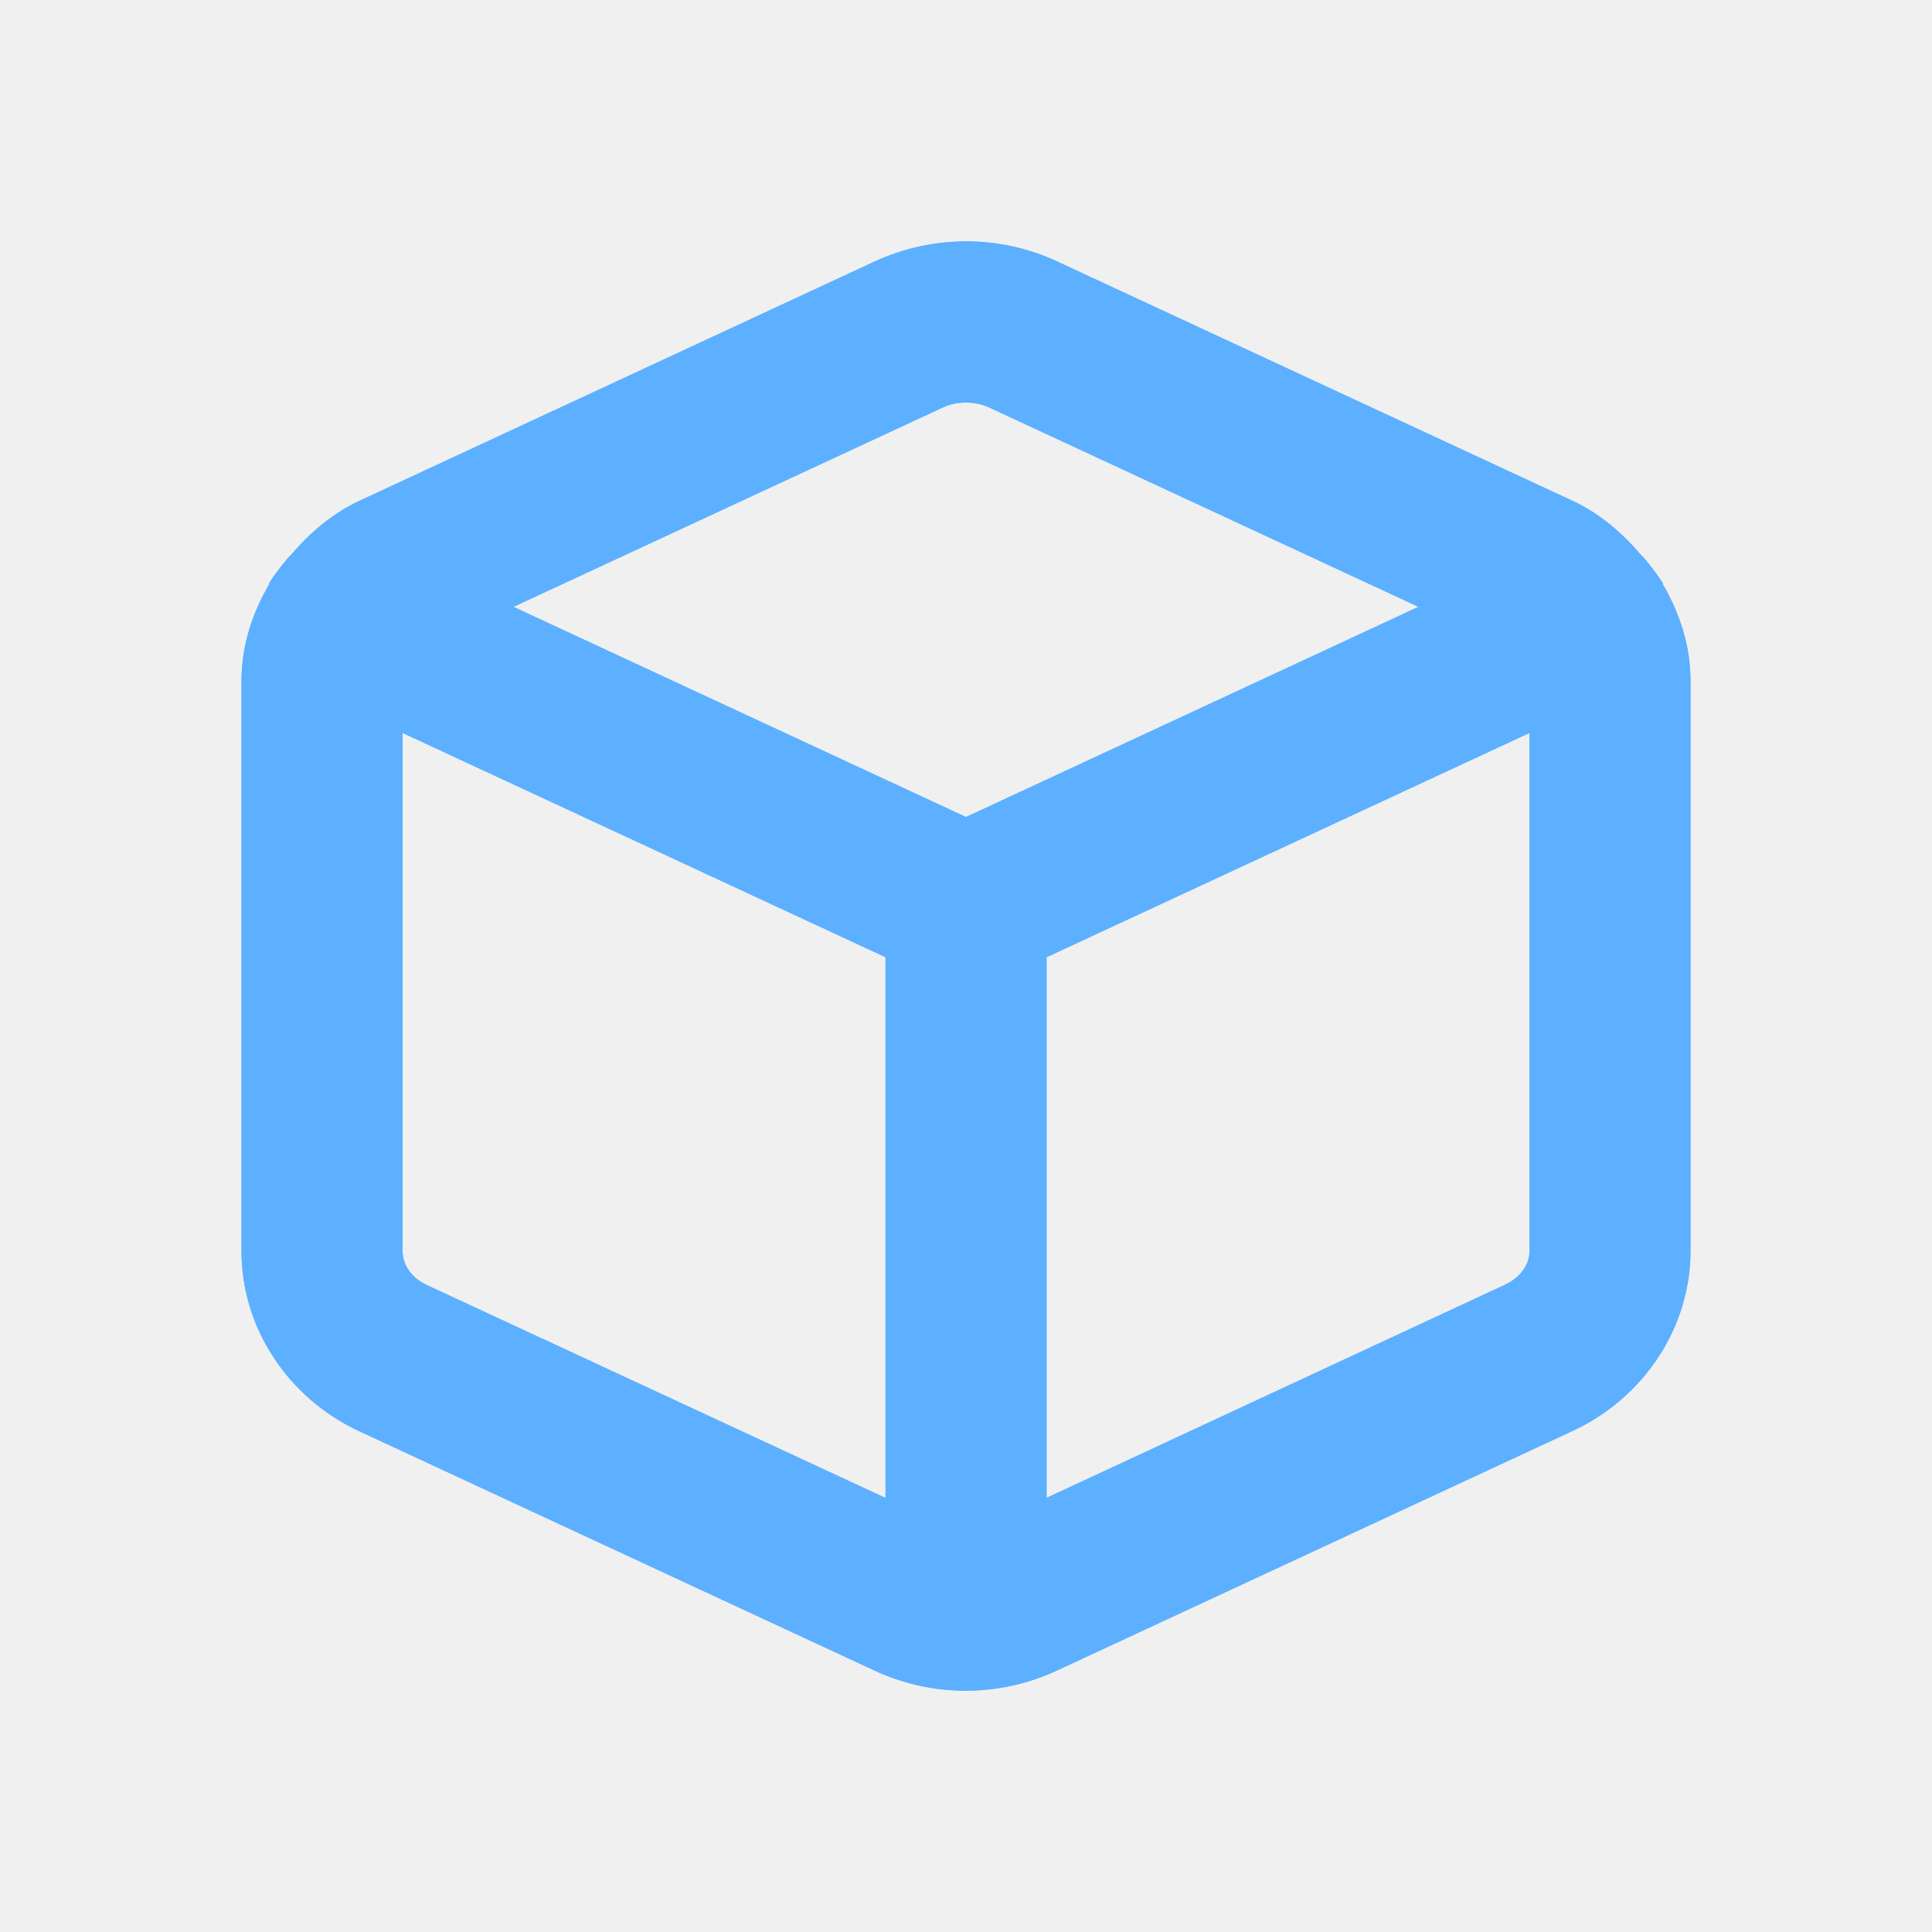
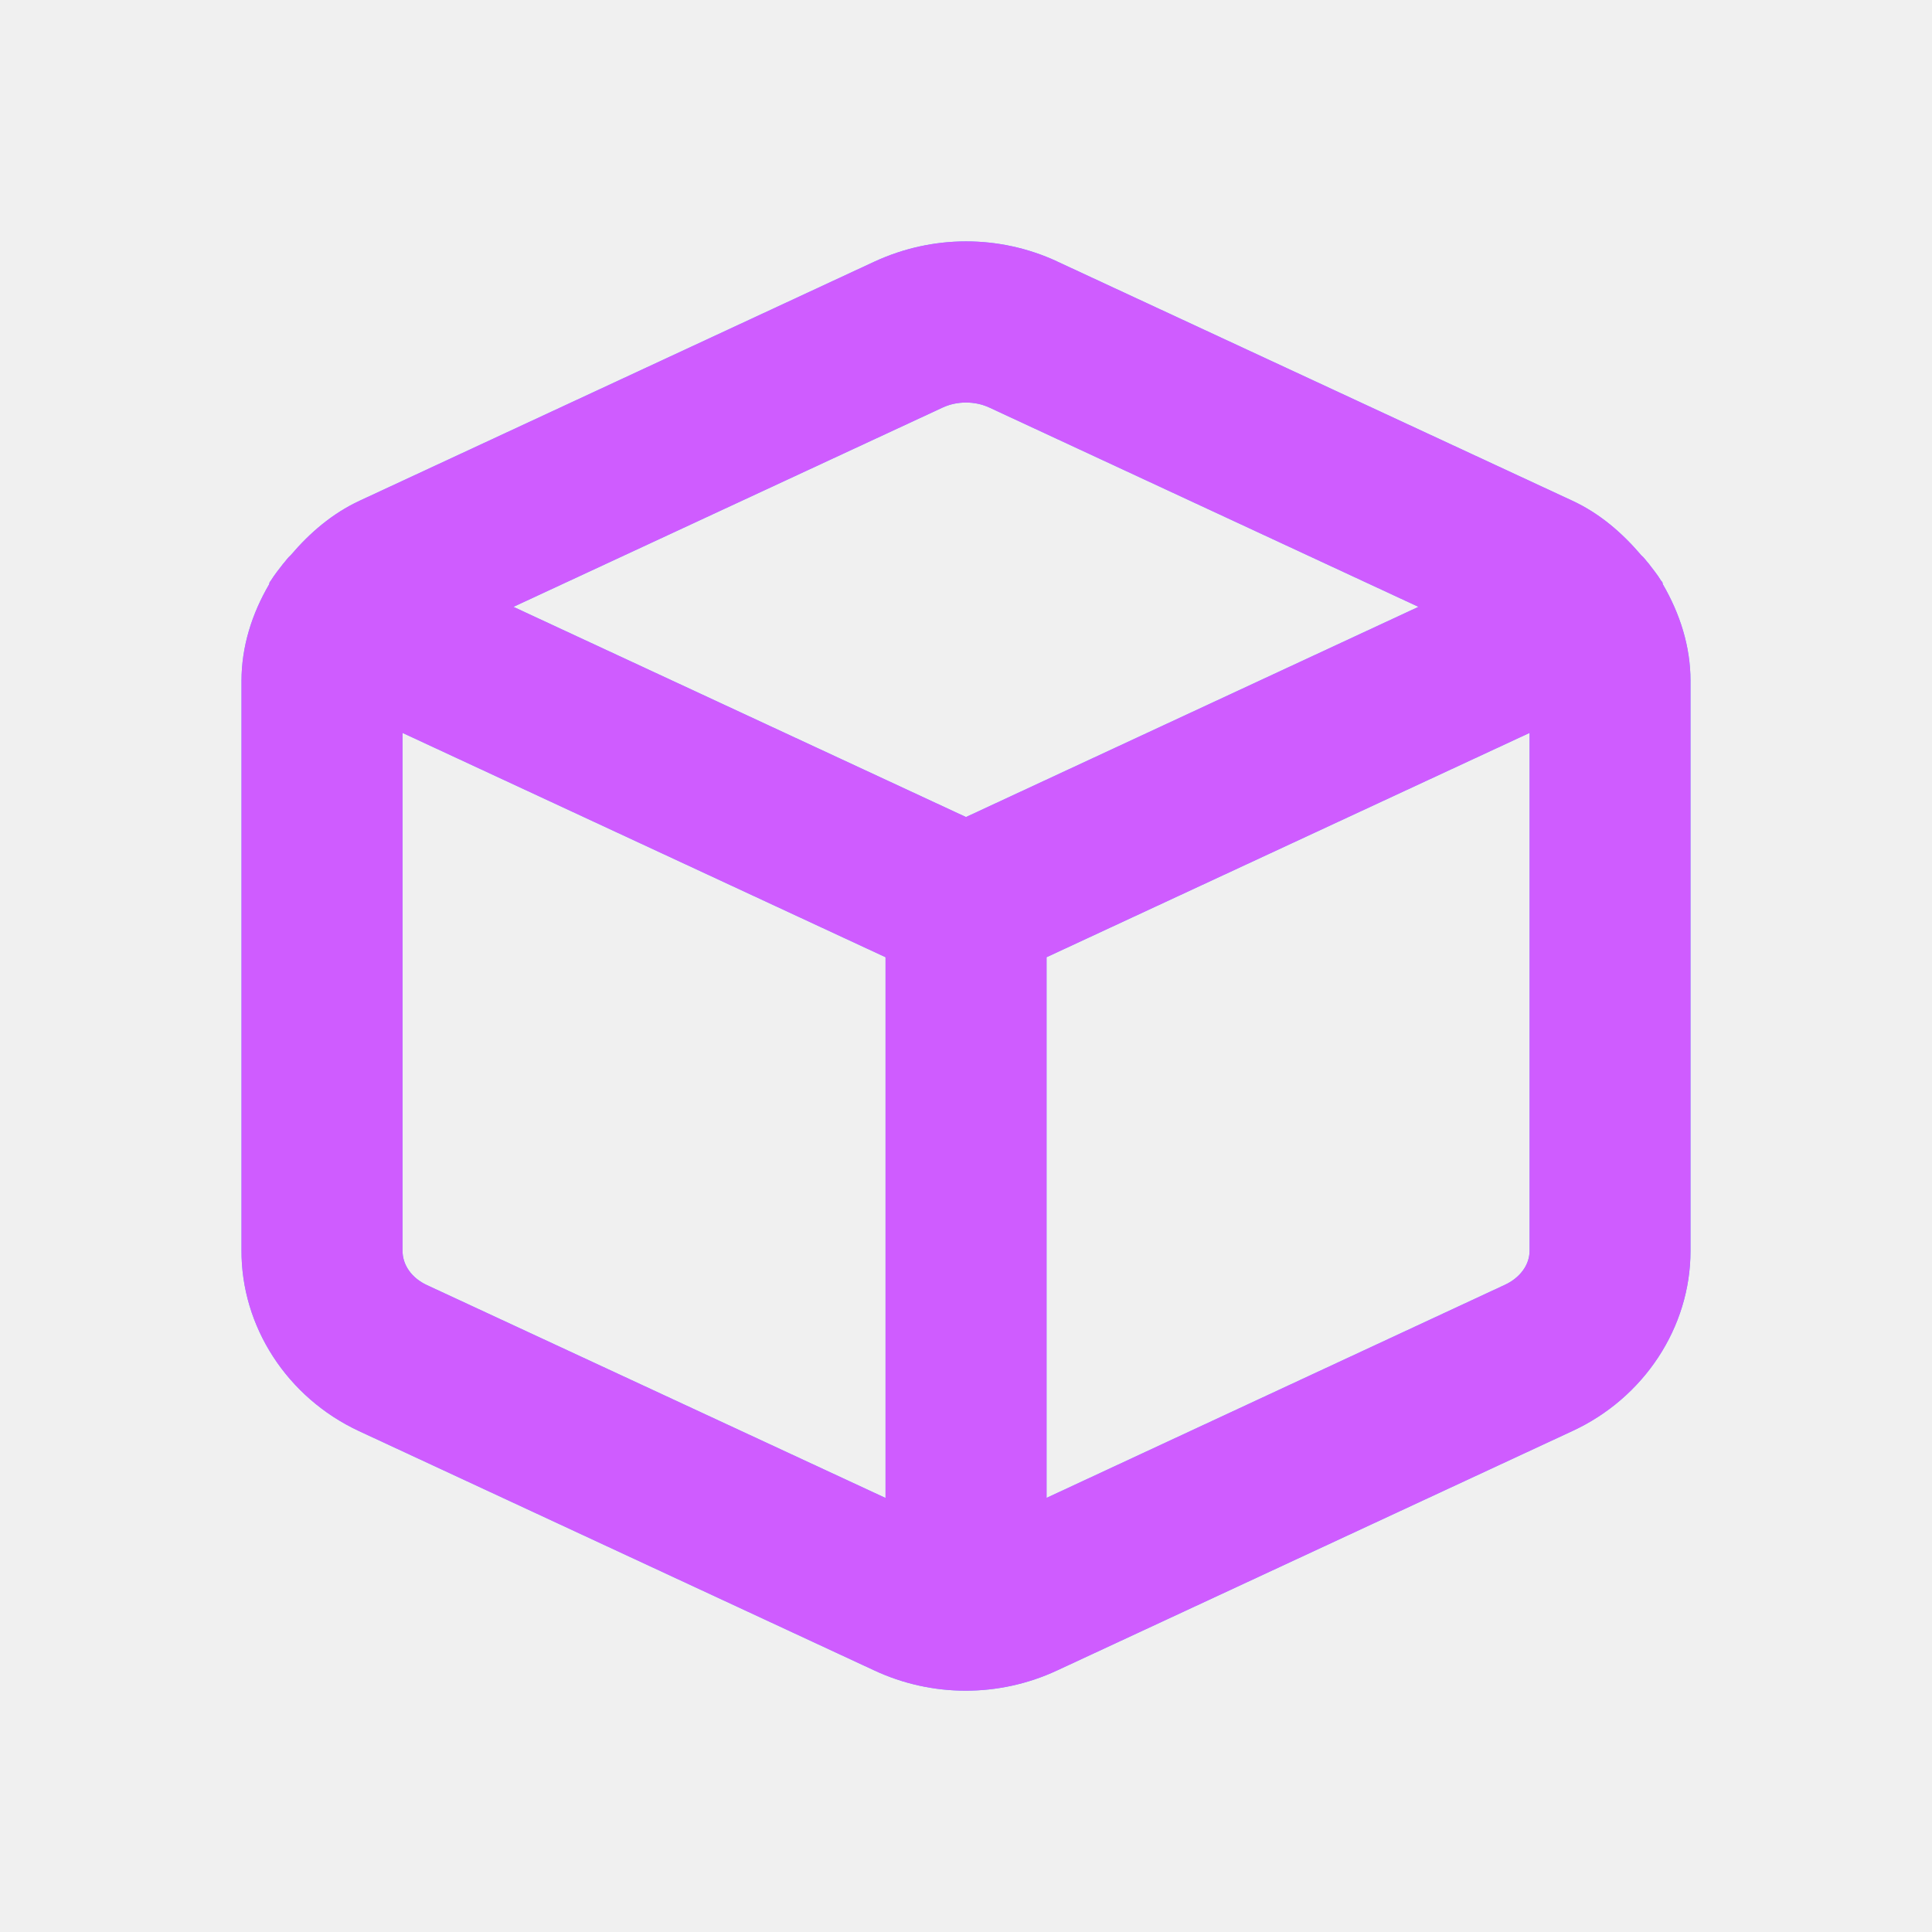
<svg xmlns="http://www.w3.org/2000/svg" width="20" height="20" viewBox="0 0 20 20" fill="none">
  <path fill-rule="evenodd" clip-rule="evenodd" d="M15.575 13.302L10.834 15.506V9.909L15.834 7.587V12.949C15.834 13.094 15.735 13.229 15.575 13.302V13.302ZM4.419 13.303C4.262 13.23 4.165 13.095 4.167 12.943V7.587L9.167 9.909V15.507L4.419 13.303ZM9.756 4.22C9.832 4.184 9.916 4.167 10 4.167C10.084 4.167 10.168 4.184 10.244 4.22L14.684 6.282L10 8.458L5.315 6.282L9.756 4.22ZM17.214 6.049C17.211 6.042 17.212 6.035 17.209 6.028C17.206 6.022 17.2 6.017 17.195 6.011C17.157 5.947 17.11 5.892 17.066 5.833C17.04 5.805 17.02 5.773 16.991 5.749C16.795 5.519 16.564 5.317 16.278 5.184L10.944 2.707C10.944 2.707 10.943 2.707 10.943 2.706C10.344 2.429 9.656 2.43 9.055 2.707L3.724 5.183C3.438 5.316 3.206 5.517 3.01 5.747C2.979 5.773 2.957 5.808 2.929 5.839C2.886 5.895 2.842 5.949 2.805 6.009C2.801 6.017 2.794 6.022 2.791 6.028C2.788 6.036 2.789 6.043 2.785 6.051C2.609 6.352 2.5 6.692 2.5 7.048V12.937C2.494 13.729 2.97 14.466 3.715 14.814L9.048 17.291C9.349 17.432 9.673 17.502 9.997 17.502C10.32 17.502 10.644 17.432 10.944 17.292L16.275 14.815C17.019 14.472 17.5 13.74 17.5 12.95V7.047C17.5 6.691 17.39 6.352 17.214 6.049V6.049Z" fill="#5CB0FF" />
  <mask id="mask0" mask-type="alpha" maskUnits="userSpaceOnUse" x="2" y="2" width="16" height="16">
    <path fill-rule="evenodd" clip-rule="evenodd" d="M15.575 13.302L10.834 15.506V9.909L15.834 7.587V12.949C15.834 13.094 15.735 13.229 15.575 13.302V13.302ZM4.419 13.303C4.262 13.23 4.165 13.095 4.167 12.943V7.587L9.167 9.909V15.507L4.419 13.303ZM9.756 4.22C9.832 4.184 9.916 4.167 10 4.167C10.084 4.167 10.168 4.184 10.244 4.22L14.684 6.282L10 8.458L5.315 6.282L9.756 4.22ZM17.214 6.049C17.211 6.042 17.212 6.035 17.209 6.028C17.206 6.022 17.2 6.017 17.195 6.011C17.157 5.947 17.11 5.892 17.066 5.833C17.04 5.805 17.02 5.773 16.991 5.749C16.795 5.519 16.564 5.317 16.278 5.184L10.944 2.707C10.944 2.707 10.943 2.707 10.943 2.706C10.344 2.429 9.656 2.43 9.055 2.707L3.724 5.183C3.438 5.316 3.206 5.517 3.01 5.747C2.979 5.773 2.957 5.808 2.929 5.839C2.886 5.895 2.842 5.949 2.805 6.009C2.801 6.017 2.794 6.022 2.791 6.028C2.788 6.036 2.789 6.043 2.785 6.051C2.609 6.352 2.5 6.692 2.5 7.048V12.937C2.494 13.729 2.97 14.466 3.715 14.814L9.048 17.291C9.349 17.432 9.673 17.502 9.997 17.502C10.32 17.502 10.644 17.432 10.944 17.292L16.275 14.815C17.019 14.472 17.5 13.74 17.5 12.95V7.047C17.5 6.691 17.39 6.352 17.214 6.049V6.049Z" fill="white" />
  </mask>
  <g mask="url(#mask0)">
-     <rect width="20" height="20" fill="#5CB0FF" />
+     <rect width="20" height="20" fill="#cf5cff" />
  </g>
</svg>
